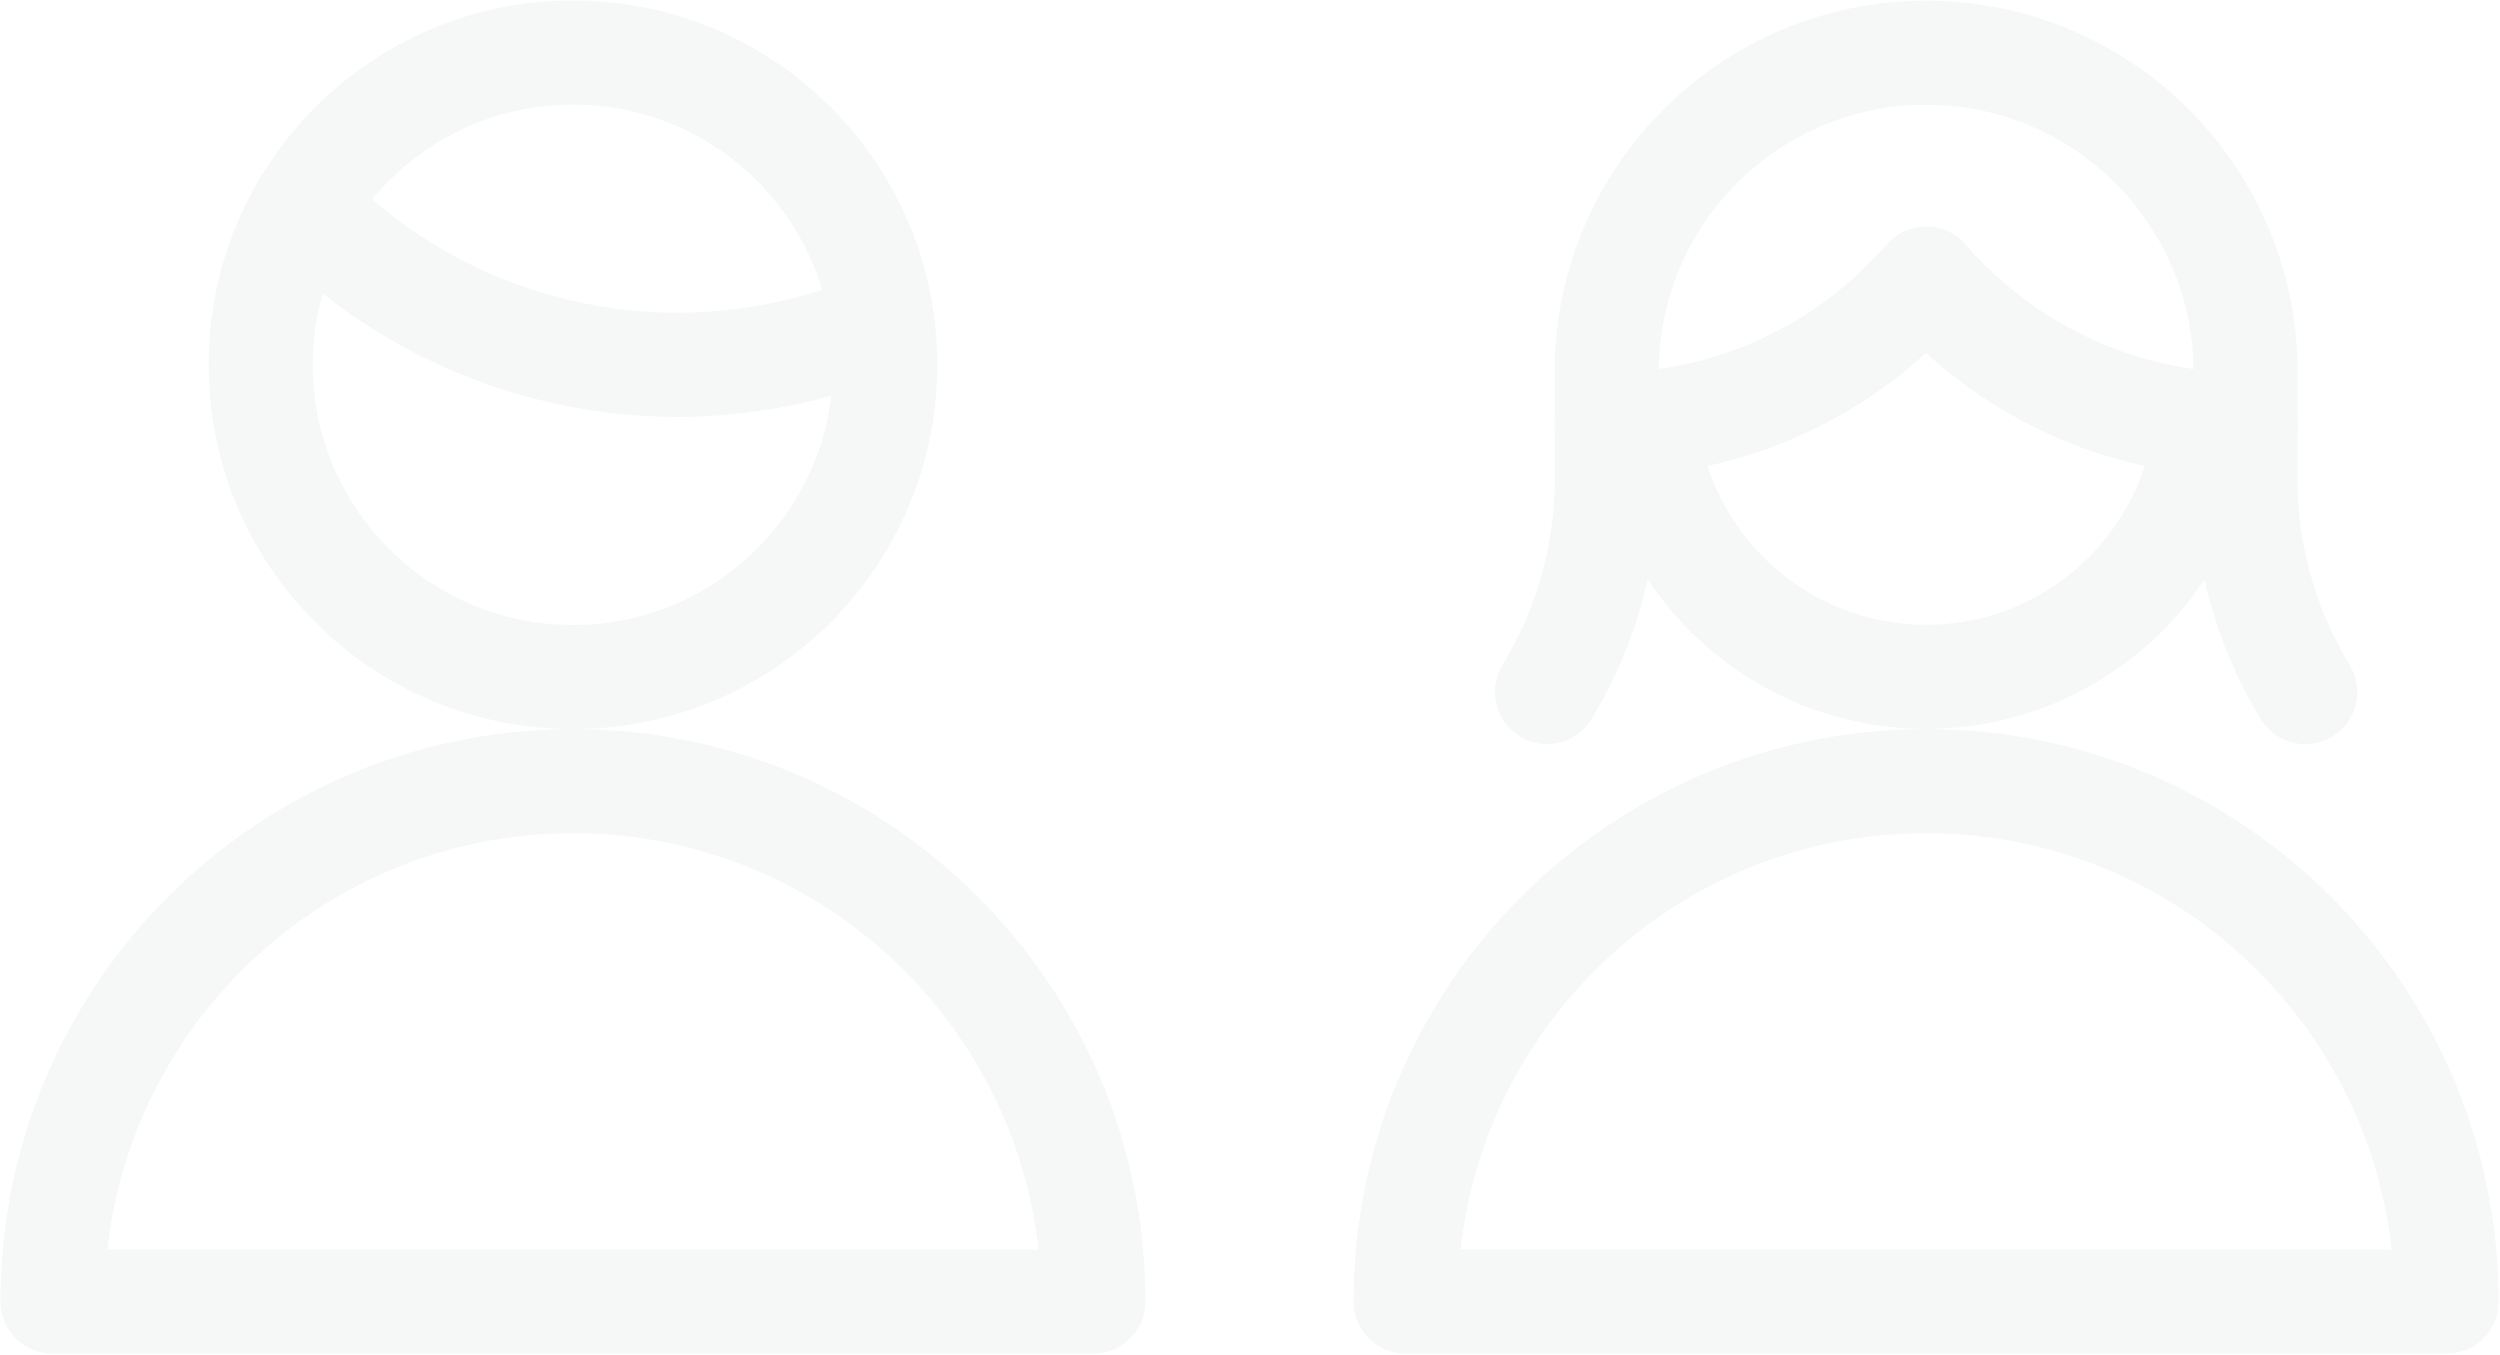
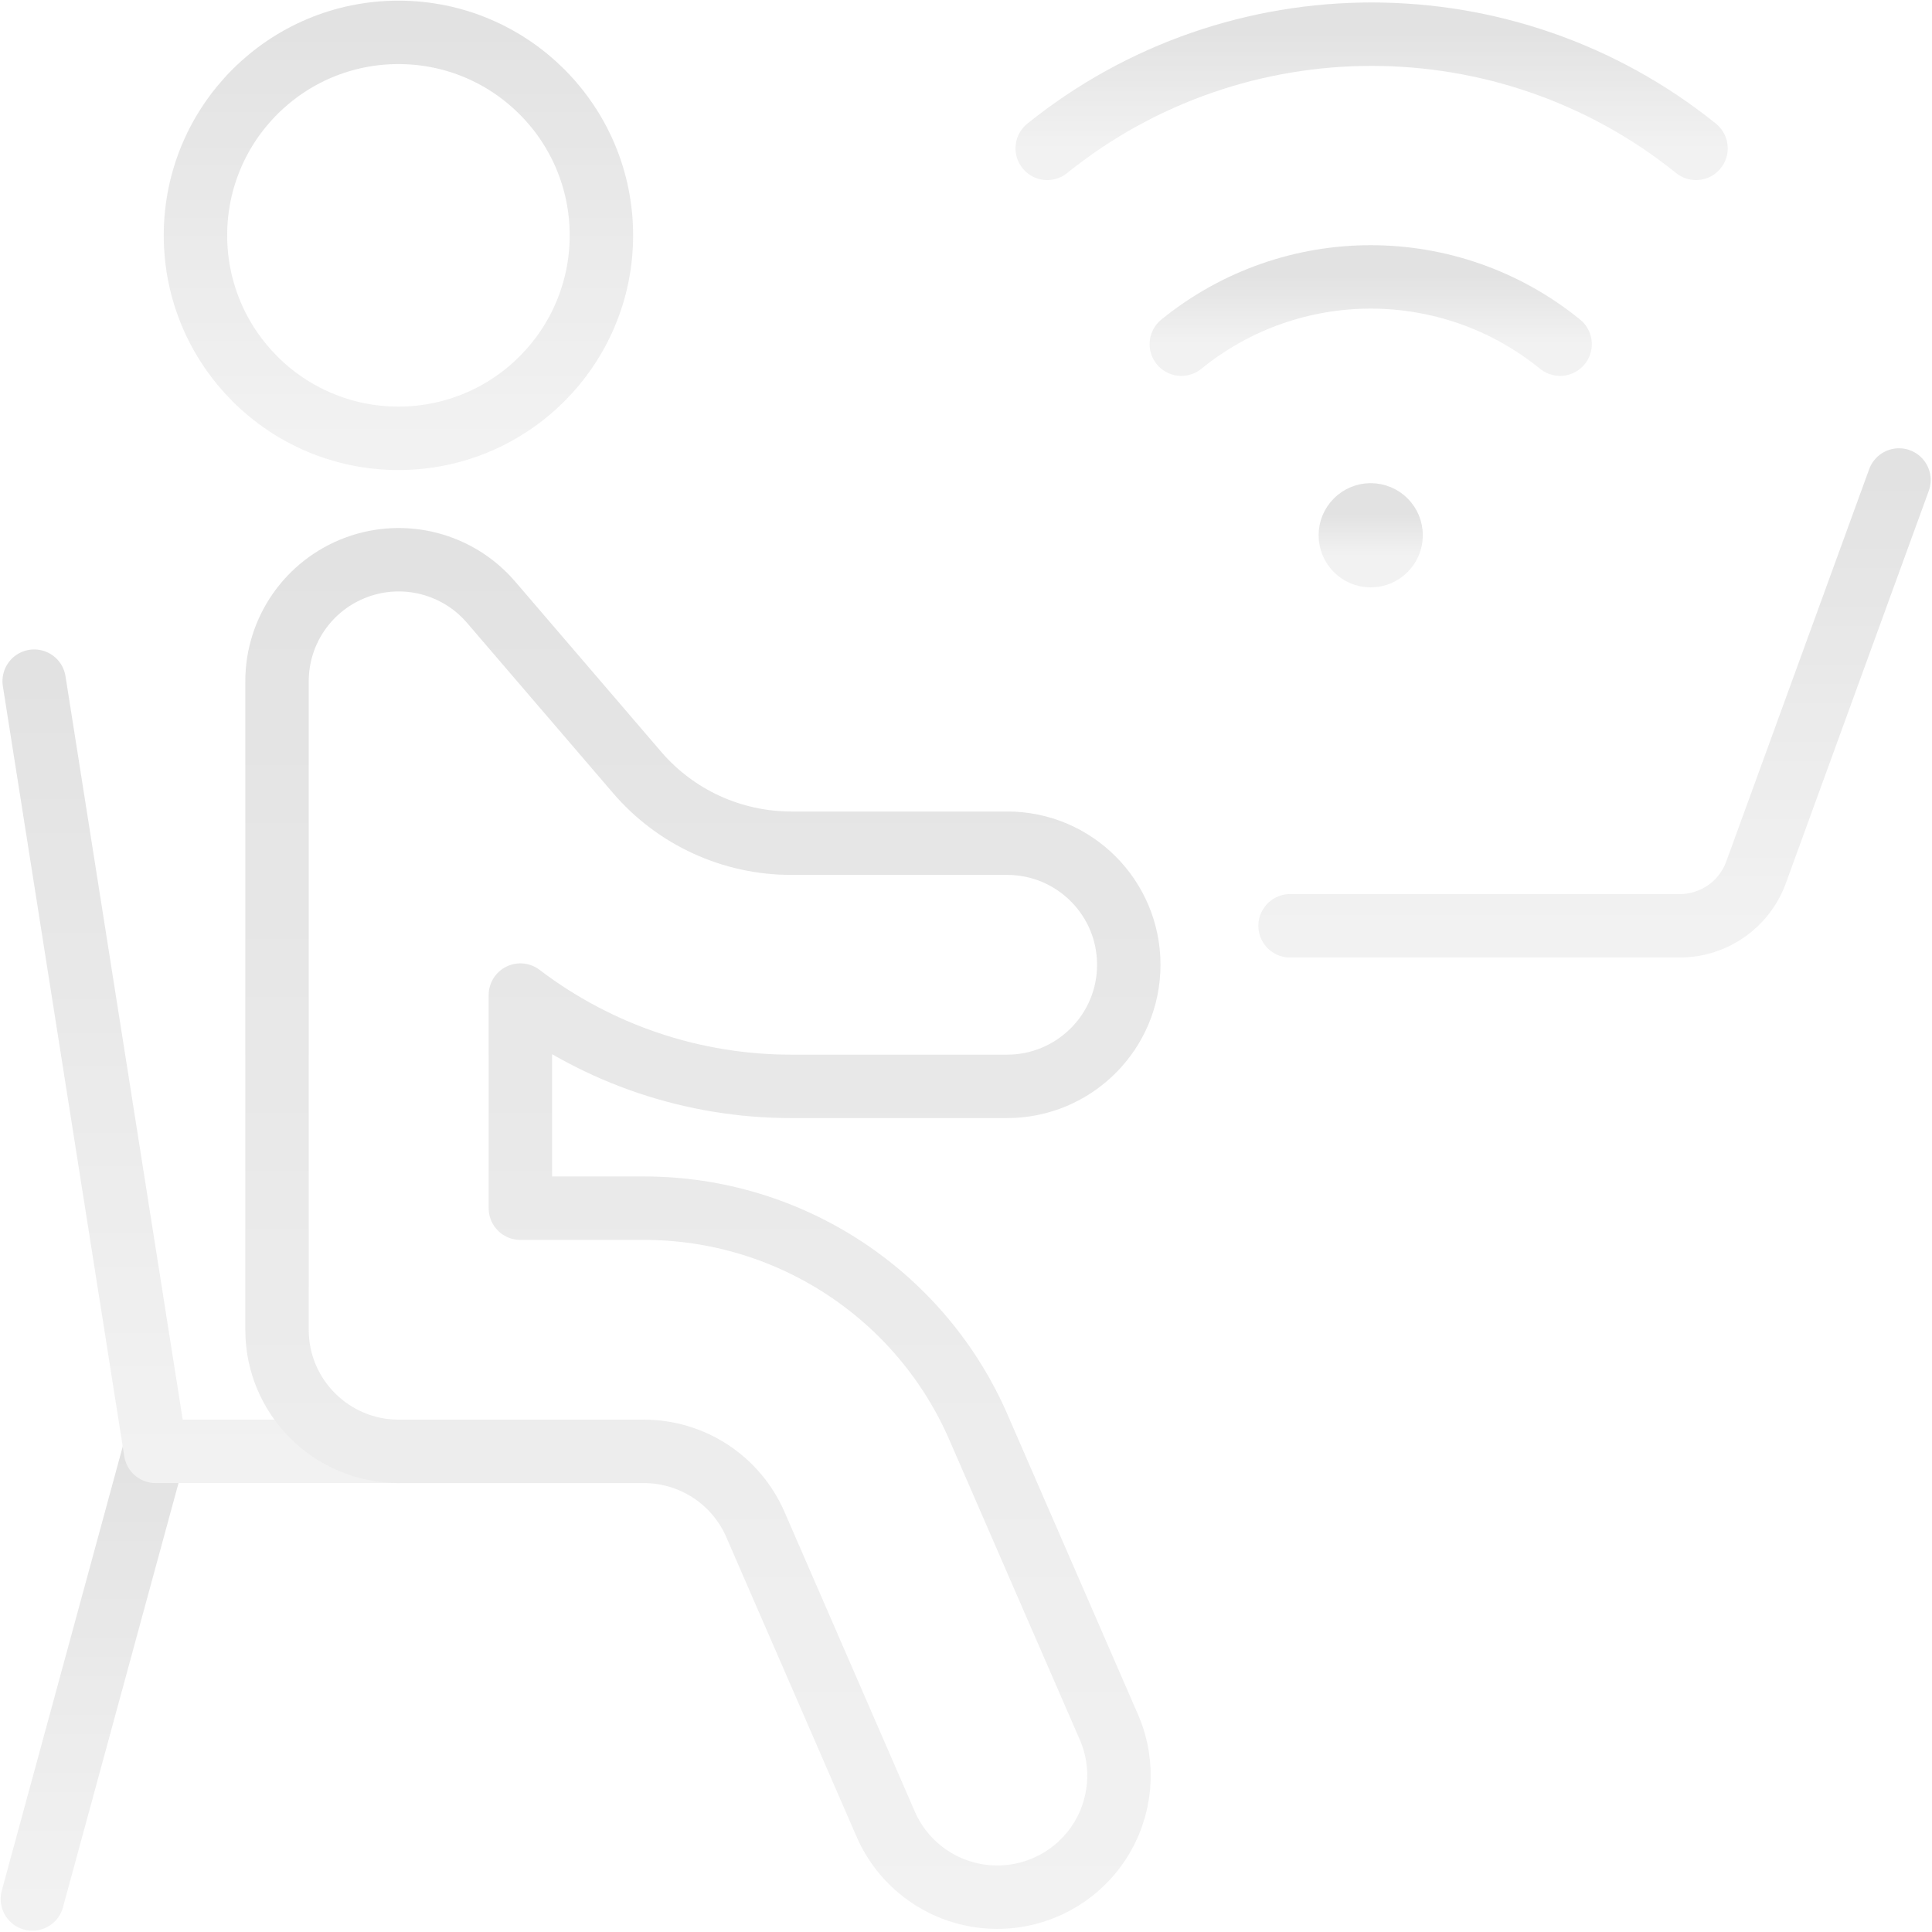
- <svg xmlns="http://www.w3.org/2000/svg" width="1351px" height="732px" viewBox="0 0 1351 732" version="1.1">
-   <g id="Page-1" stroke="none" stroke-width="1" fill="none" fill-rule="evenodd" opacity="0.1" stroke-linecap="round" stroke-linejoin="round">
-     <g id="Desktp-Startsite-2x" transform="translate(-46, -120)" stroke="#A7AAAB" stroke-width="56.25">
-       <g id="couple-man-woman" transform="translate(74, 148)">
-         <circle id="Oval" cx="281.625" cy="169.125" r="168.75" />
-         <path d="M136.219,83.456 C217.228,167.372 341.717,192.39 448.856,146.287" id="Path" />
-         <path d="M1217.737,345.975 C1195.268,309.096 1184.065,266.455 1185.506,223.294 L1185.506,173.119 C1185.506,77.777 1108.217,0.487 1012.875,0.487 C917.533,0.487 840.244,77.777 840.244,173.119 L840.244,223.294 C841.685,266.455 830.482,309.096 808.013,345.975" id="Path" />
-         <path d="M840.244,201.637 C906.54,201.53 969.526,172.654 1012.875,122.494 C1056.224,172.654 1119.21,201.53 1185.506,201.637" id="Path" />
-         <path d="M861.337,200.625 C869.141,278.479 934.659,337.759 1012.903,337.759 C1091.147,337.759 1156.666,278.479 1164.469,200.625" id="Path" />
-         <path d="M281.625,394.125 C126.295,394.125 0.375,520.045 0.375,675.375 L562.875,675.375 C562.875,520.045 436.955,394.125 281.625,394.125 Z" id="Path" />
-         <path d="M1012.875,394.125 C857.545,394.125 731.625,520.045 731.625,675.375 L1294.125,675.375 C1294.125,520.045 1168.205,394.125 1012.875,394.125 Z" id="Path" />
+ <svg xmlns="http://www.w3.org/2000/svg" width="1194px" height="1194px" viewBox="0 0 1194 1194" version="1.1">
+   <defs>
+     <linearGradient x1="50%" y1="0%" x2="50%" y2="100%" id="linearGradient-1">
+       <stop stop-color="#D5D5D5" offset="0%" />
+       <stop stop-color="#ECECEC" offset="100%" />
+     </linearGradient>
+     <linearGradient x1="50%" y1="0%" x2="50%" y2="100%" id="linearGradient-2">
+       <stop stop-color="#D5D5D5" offset="0%" />
+       <stop stop-color="#ECECEC" offset="100%" />
+     </linearGradient>
+     <linearGradient x1="50%" y1="0%" x2="50%" y2="100%" id="linearGradient-3">
+       <stop stop-color="#D5D5D5" offset="0%" />
+       <stop stop-color="#ECECEC" offset="100%" />
+     </linearGradient>
+     <linearGradient x1="50%" y1="0%" x2="50%" y2="100%" id="linearGradient-4">
+       <stop stop-color="#D5D5D5" offset="0%" />
+       <stop stop-color="#ECECEC" offset="100%" />
+     </linearGradient>
+     <linearGradient x1="50%" y1="0%" x2="50%" y2="100%" id="linearGradient-5">
+       <stop stop-color="#D5D5D5" offset="0%" />
+       <stop stop-color="#ECECEC" offset="100%" />
+     </linearGradient>
+     <linearGradient x1="50%" y1="0%" x2="50%" y2="100%" id="linearGradient-6">
+       <stop stop-color="#D5D5D5" offset="0%" />
+       <stop stop-color="#ECECEC" offset="100%" />
+     </linearGradient>
+     <linearGradient x1="50%" y1="0%" x2="50%" y2="100%" id="linearGradient-7">
+       <stop stop-color="#D5D5D5" offset="0%" />
+       <stop stop-color="#ECECEC" offset="100%" />
+     </linearGradient>
+     <linearGradient x1="50%" y1="0%" x2="50%" y2="100%" id="linearGradient-8">
+       <stop stop-color="#D5D5D5" offset="0%" />
+       <stop stop-color="#ECECEC" offset="100%" />
+     </linearGradient>
+     <linearGradient x1="50%" y1="0%" x2="50%" y2="100%" id="linearGradient-9">
+       <stop stop-color="#D5D5D5" offset="0%" />
+       <stop stop-color="#ECECEC" offset="100%" />
+     </linearGradient>
+   </defs>
+   <g id="Desktop-/-Schüler" stroke="none" stroke-width="1" fill="none" fill-rule="evenodd" opacity="0.681" stroke-linecap="round" stroke-linejoin="round">
+     <g id="Startseite-Desktop-" transform="translate(-123, 29)" stroke-width="39.2">
+       <g id="BGs" transform="translate(27, -9)">
+         <g id="office-work-wireless" transform="translate(116, 0)">
+           <circle id="Oval" stroke="url(#linearGradient-1)" cx="226.24" cy="125.44" r="125.44" />
+           <line x1="576.8" y1="652.4" x2="1127.84" y2="652.4" id="Path" stroke="url(#linearGradient-2)" />
+           <path d="M1153.6,276.64 L1065.24,519.198 C1058.03,538.976 1039.206,552.145 1018.125,552.16 L777.28,552.16" id="Path" stroke="url(#linearGradient-3)" />
+           <line x1="802.48" y1="651.84" x2="802.48" y2="1153.6" id="Path" stroke="url(#linearGradient-4)" />
+           <line x1="75.04" y1="878.08" x2="0" y2="1153.6" id="Path" stroke="url(#linearGradient-5)" />
+           <polyline id="Path" stroke="url(#linearGradient-6)" points="1.12 400.96 76.16 876.96 226.24 876.96" />
+           <path d="M596.384,1152.48 C566.28,1152.507 539.061,1134.592 527.2,1106.944 L446.987,922.496 C435.14,894.882 407.971,876.974 377.903,876.96 L226.4,876.96 C184.868,876.96 151.2,843.318 151.2,801.819 L151.2,401.063 C151.2,369.617 170.798,341.497 200.315,330.589 C229.832,319.681 263.024,328.292 283.502,352.17 L373.742,457.369 C397.574,485.151 432.375,501.129 468.995,501.101 L602.4,501.101 C643.932,501.101 677.6,534.743 677.6,576.243 C677.6,617.743 643.932,651.385 602.4,651.385 L469.045,651.385 C408.549,651.446 349.711,631.626 301.6,594.978 L301.6,726.677 L377.903,726.677 C468.178,726.606 549.779,780.386 585.254,863.335 L665.468,1047.732 C675.425,1070.943 673.049,1097.6 659.142,1118.686 C645.235,1139.773 621.657,1152.469 596.384,1152.48 Z" id="Path" stroke="url(#linearGradient-7)" />
+           <line x1="827.12" y1="298.48" x2="827.12" y2="298.48" id="Path" stroke="url(#linearGradient-1)" />
+           <path d="M827.12,298.2 C820.161,298.2 814.52,303.841 814.52,310.8 C814.52,317.759 820.161,323.4 827.12,323.4 C834.079,323.4 839.72,317.759 839.72,310.8 C839.733,307.454 838.41,304.242 836.044,301.876 C833.678,299.51 830.466,298.187 827.12,298.2" id="Path" stroke="url(#linearGradient-1)" />
+           <path d="M1028.16,71.68 C911.24,-22.4 744.12,-22.4 627.2,71.68" id="Path" stroke="url(#linearGradient-8)" />
+           <path d="M710.08,192.712 C778.348,137.267 875.892,137.267 944.16,192.712" id="Path" stroke="url(#linearGradient-9)" />
+         </g>
      </g>
    </g>
  </g>
</svg>
